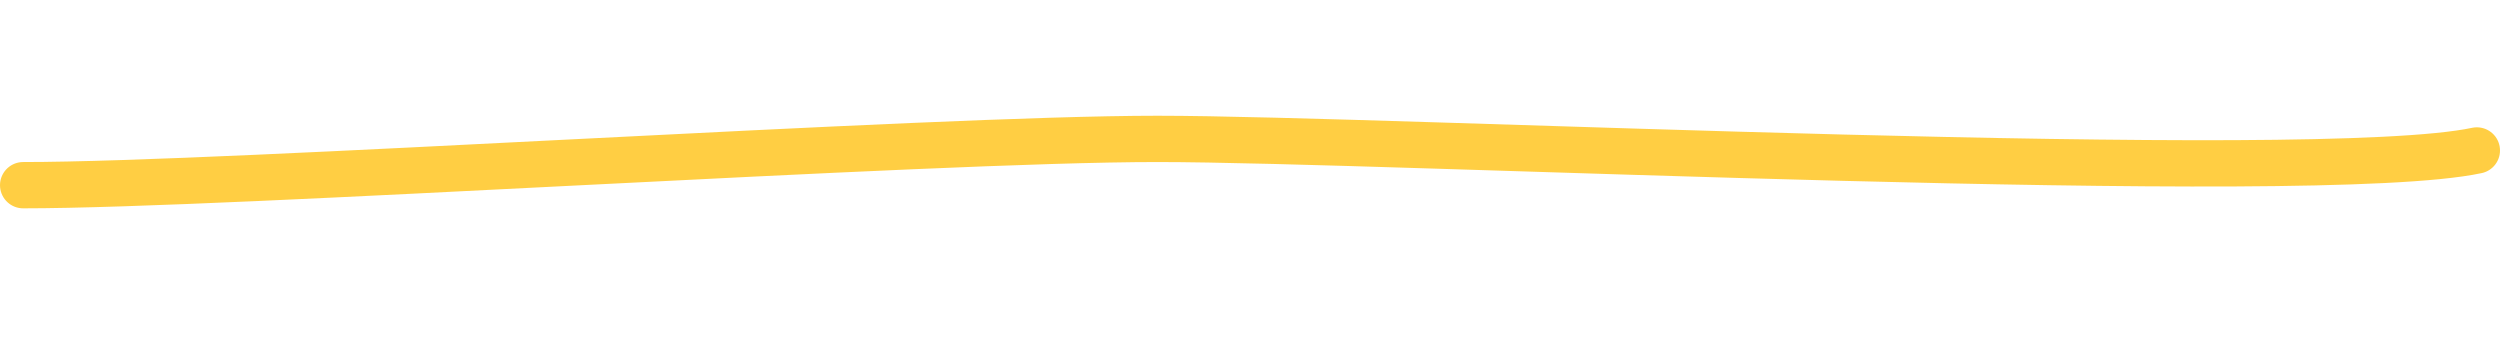
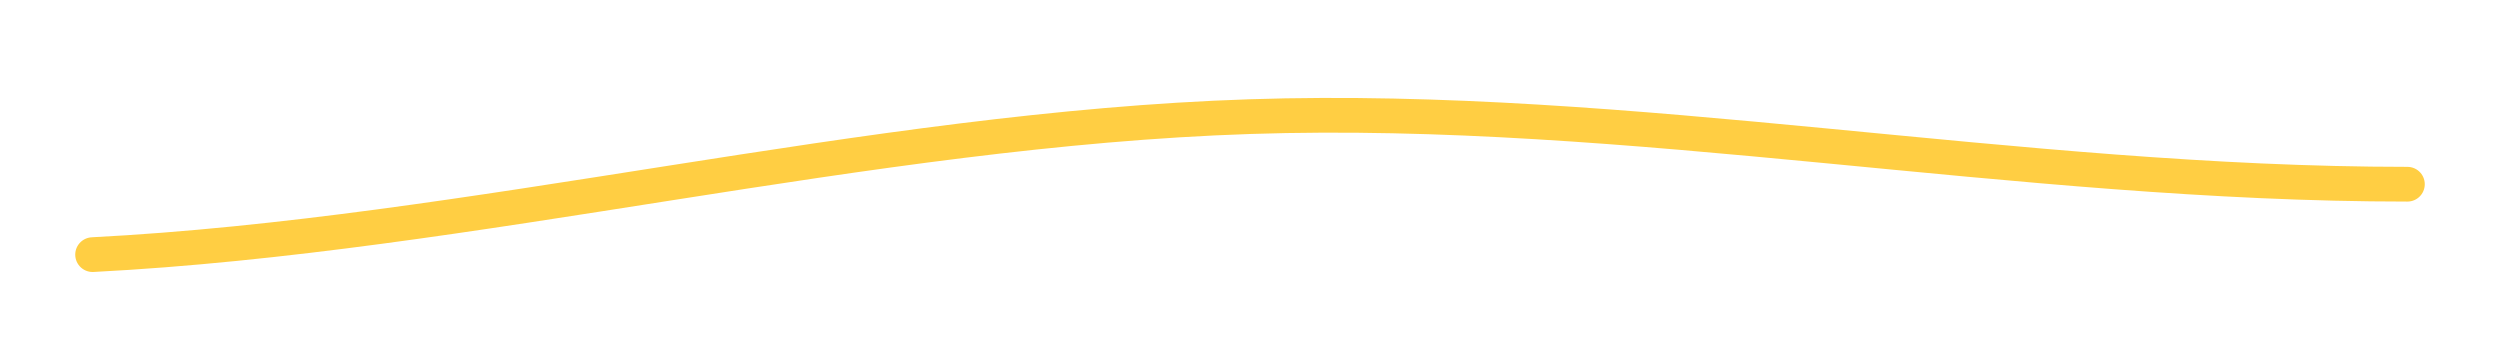
<svg xmlns="http://www.w3.org/2000/svg" preserveAspectRatio="none" viewBox="0 0 108 15">
-   <path d=" M1,8  C10,8  40,6  50,6 S100,8 107,6.5" id="underline-path" data-js="underline-path" stroke="#FFCE43" fill="none" stroke-linecap="round" stroke-width="2px" />
+   <path d="M4,11 C20.352,10.157 37.523,5.579 54,5.038 C70.473,4.496 87.091,7.958 104,7.958" id="underline-path" width="100%" height="100%" data-js="underline-path" fill="none" stroke="#FFCE43" stroke-linecap="round" stroke-width="1.5px" />
</svg>
